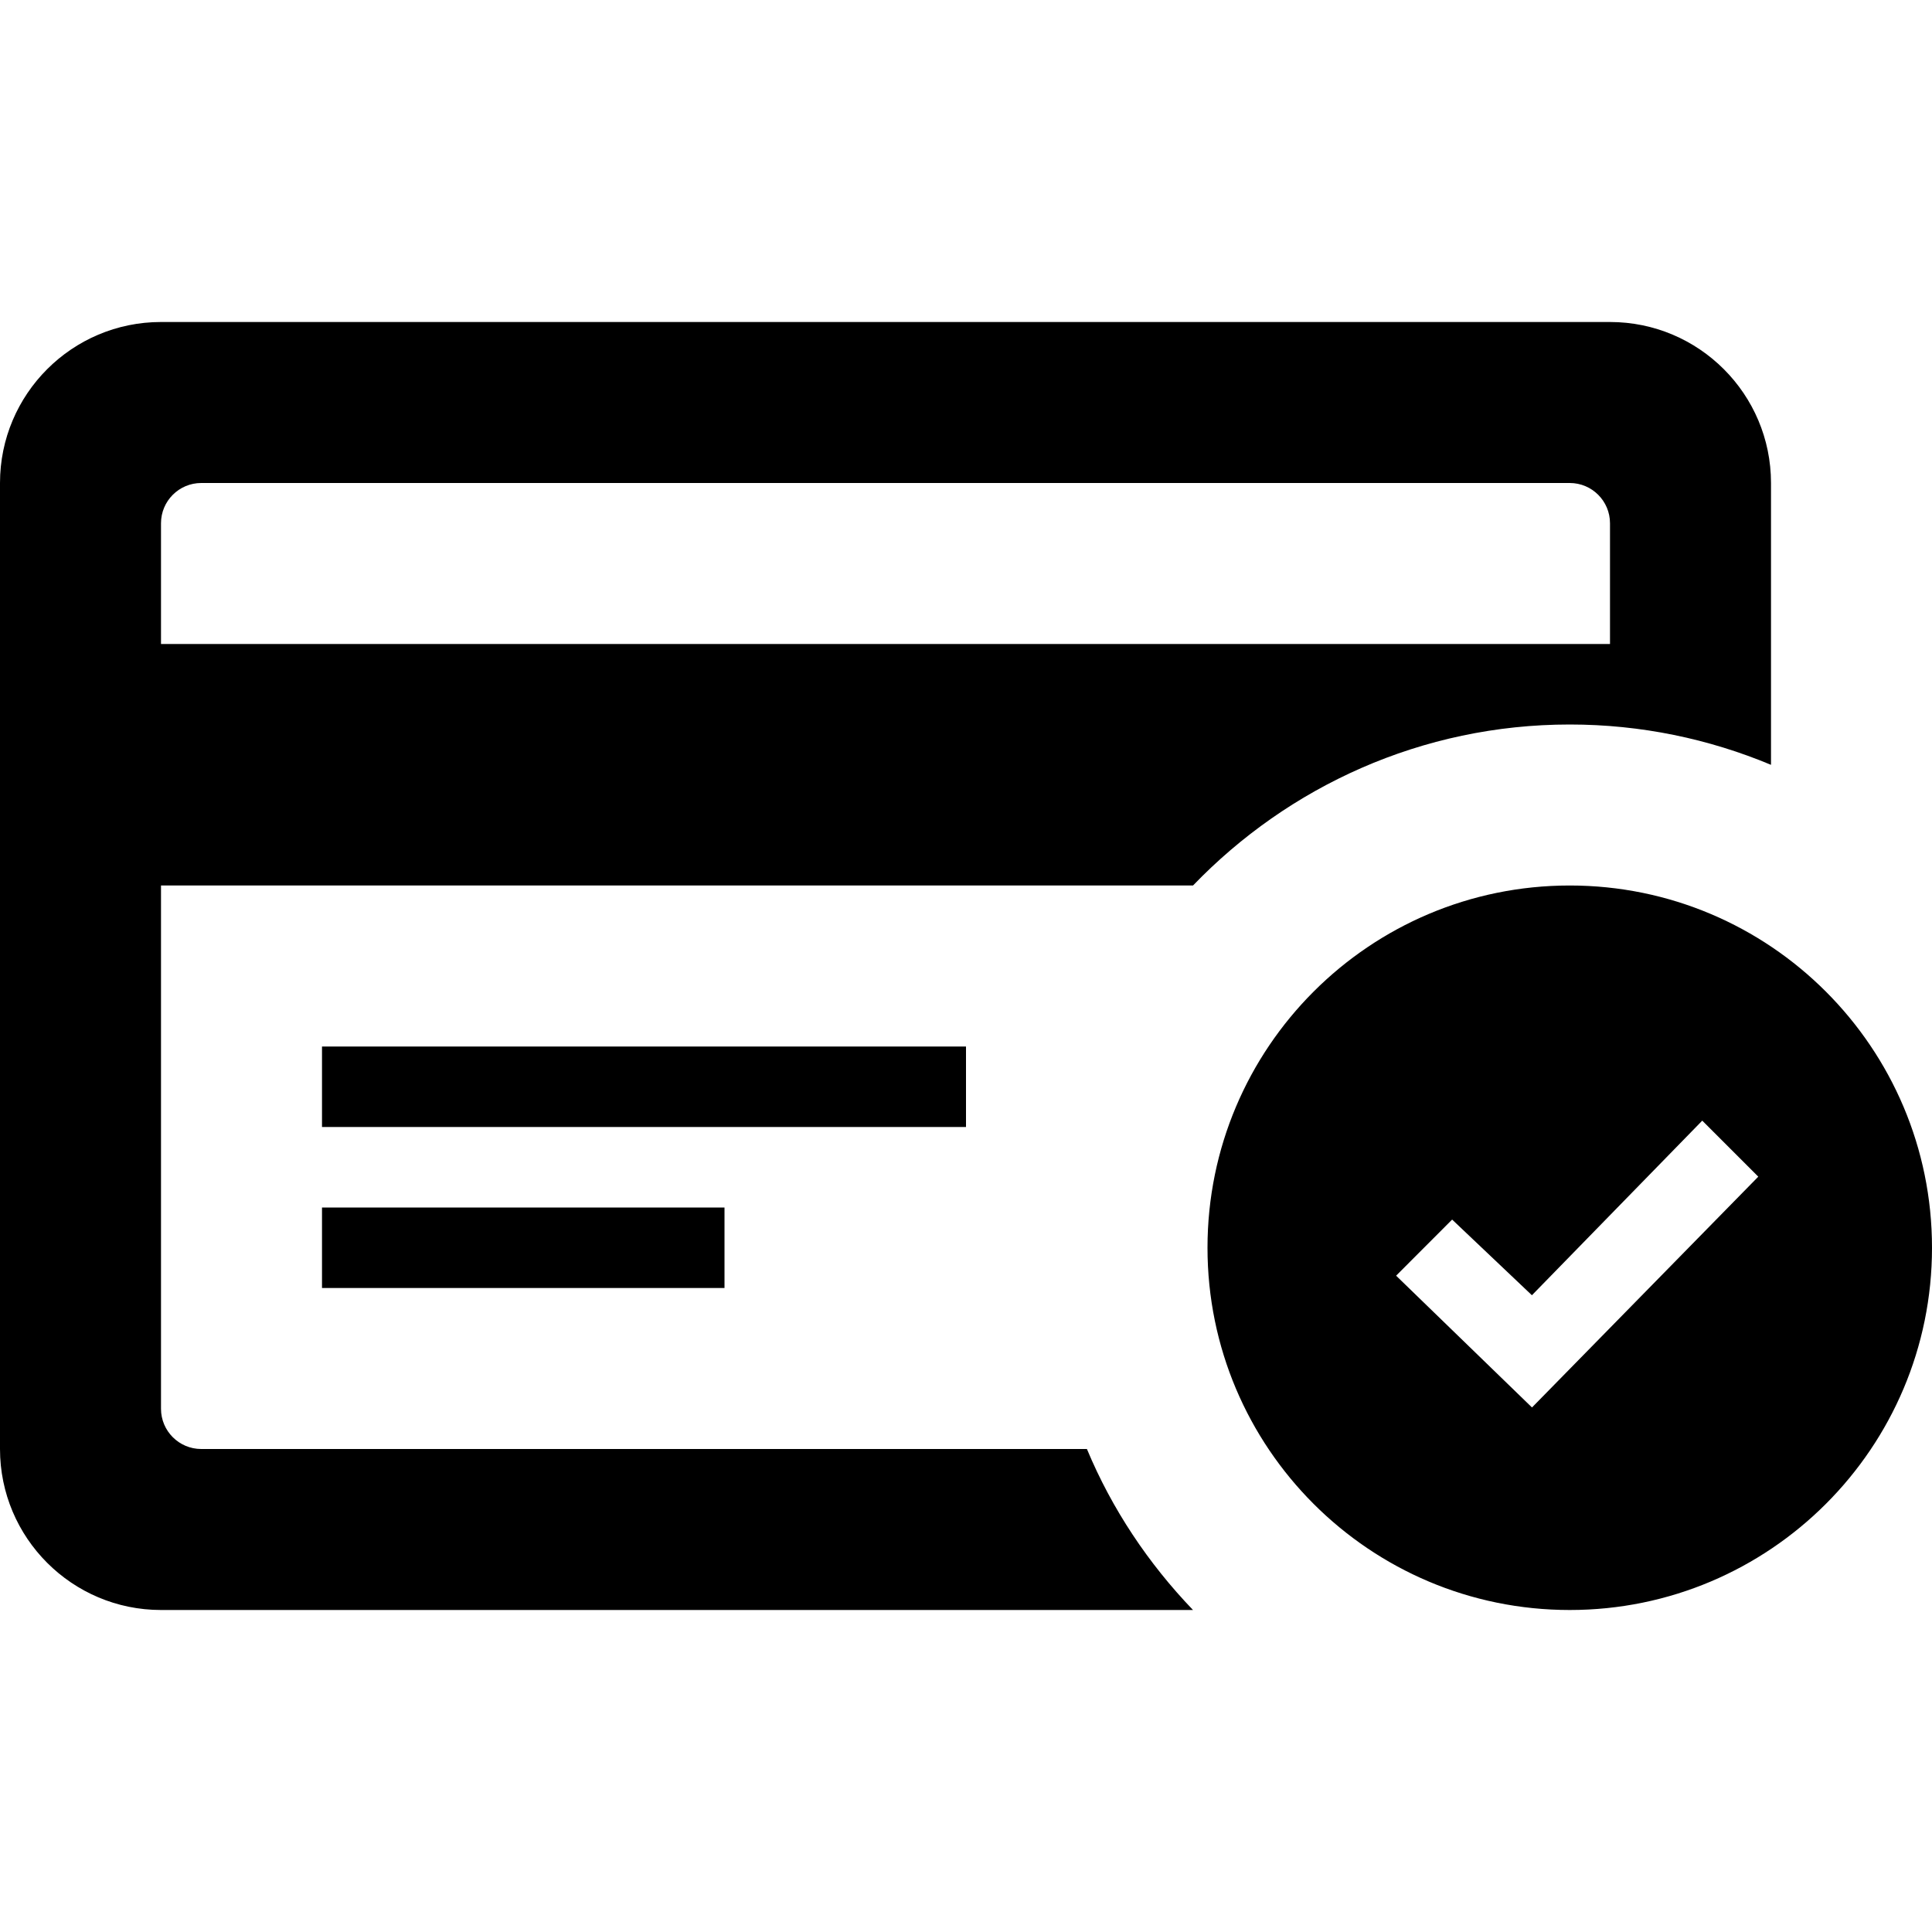
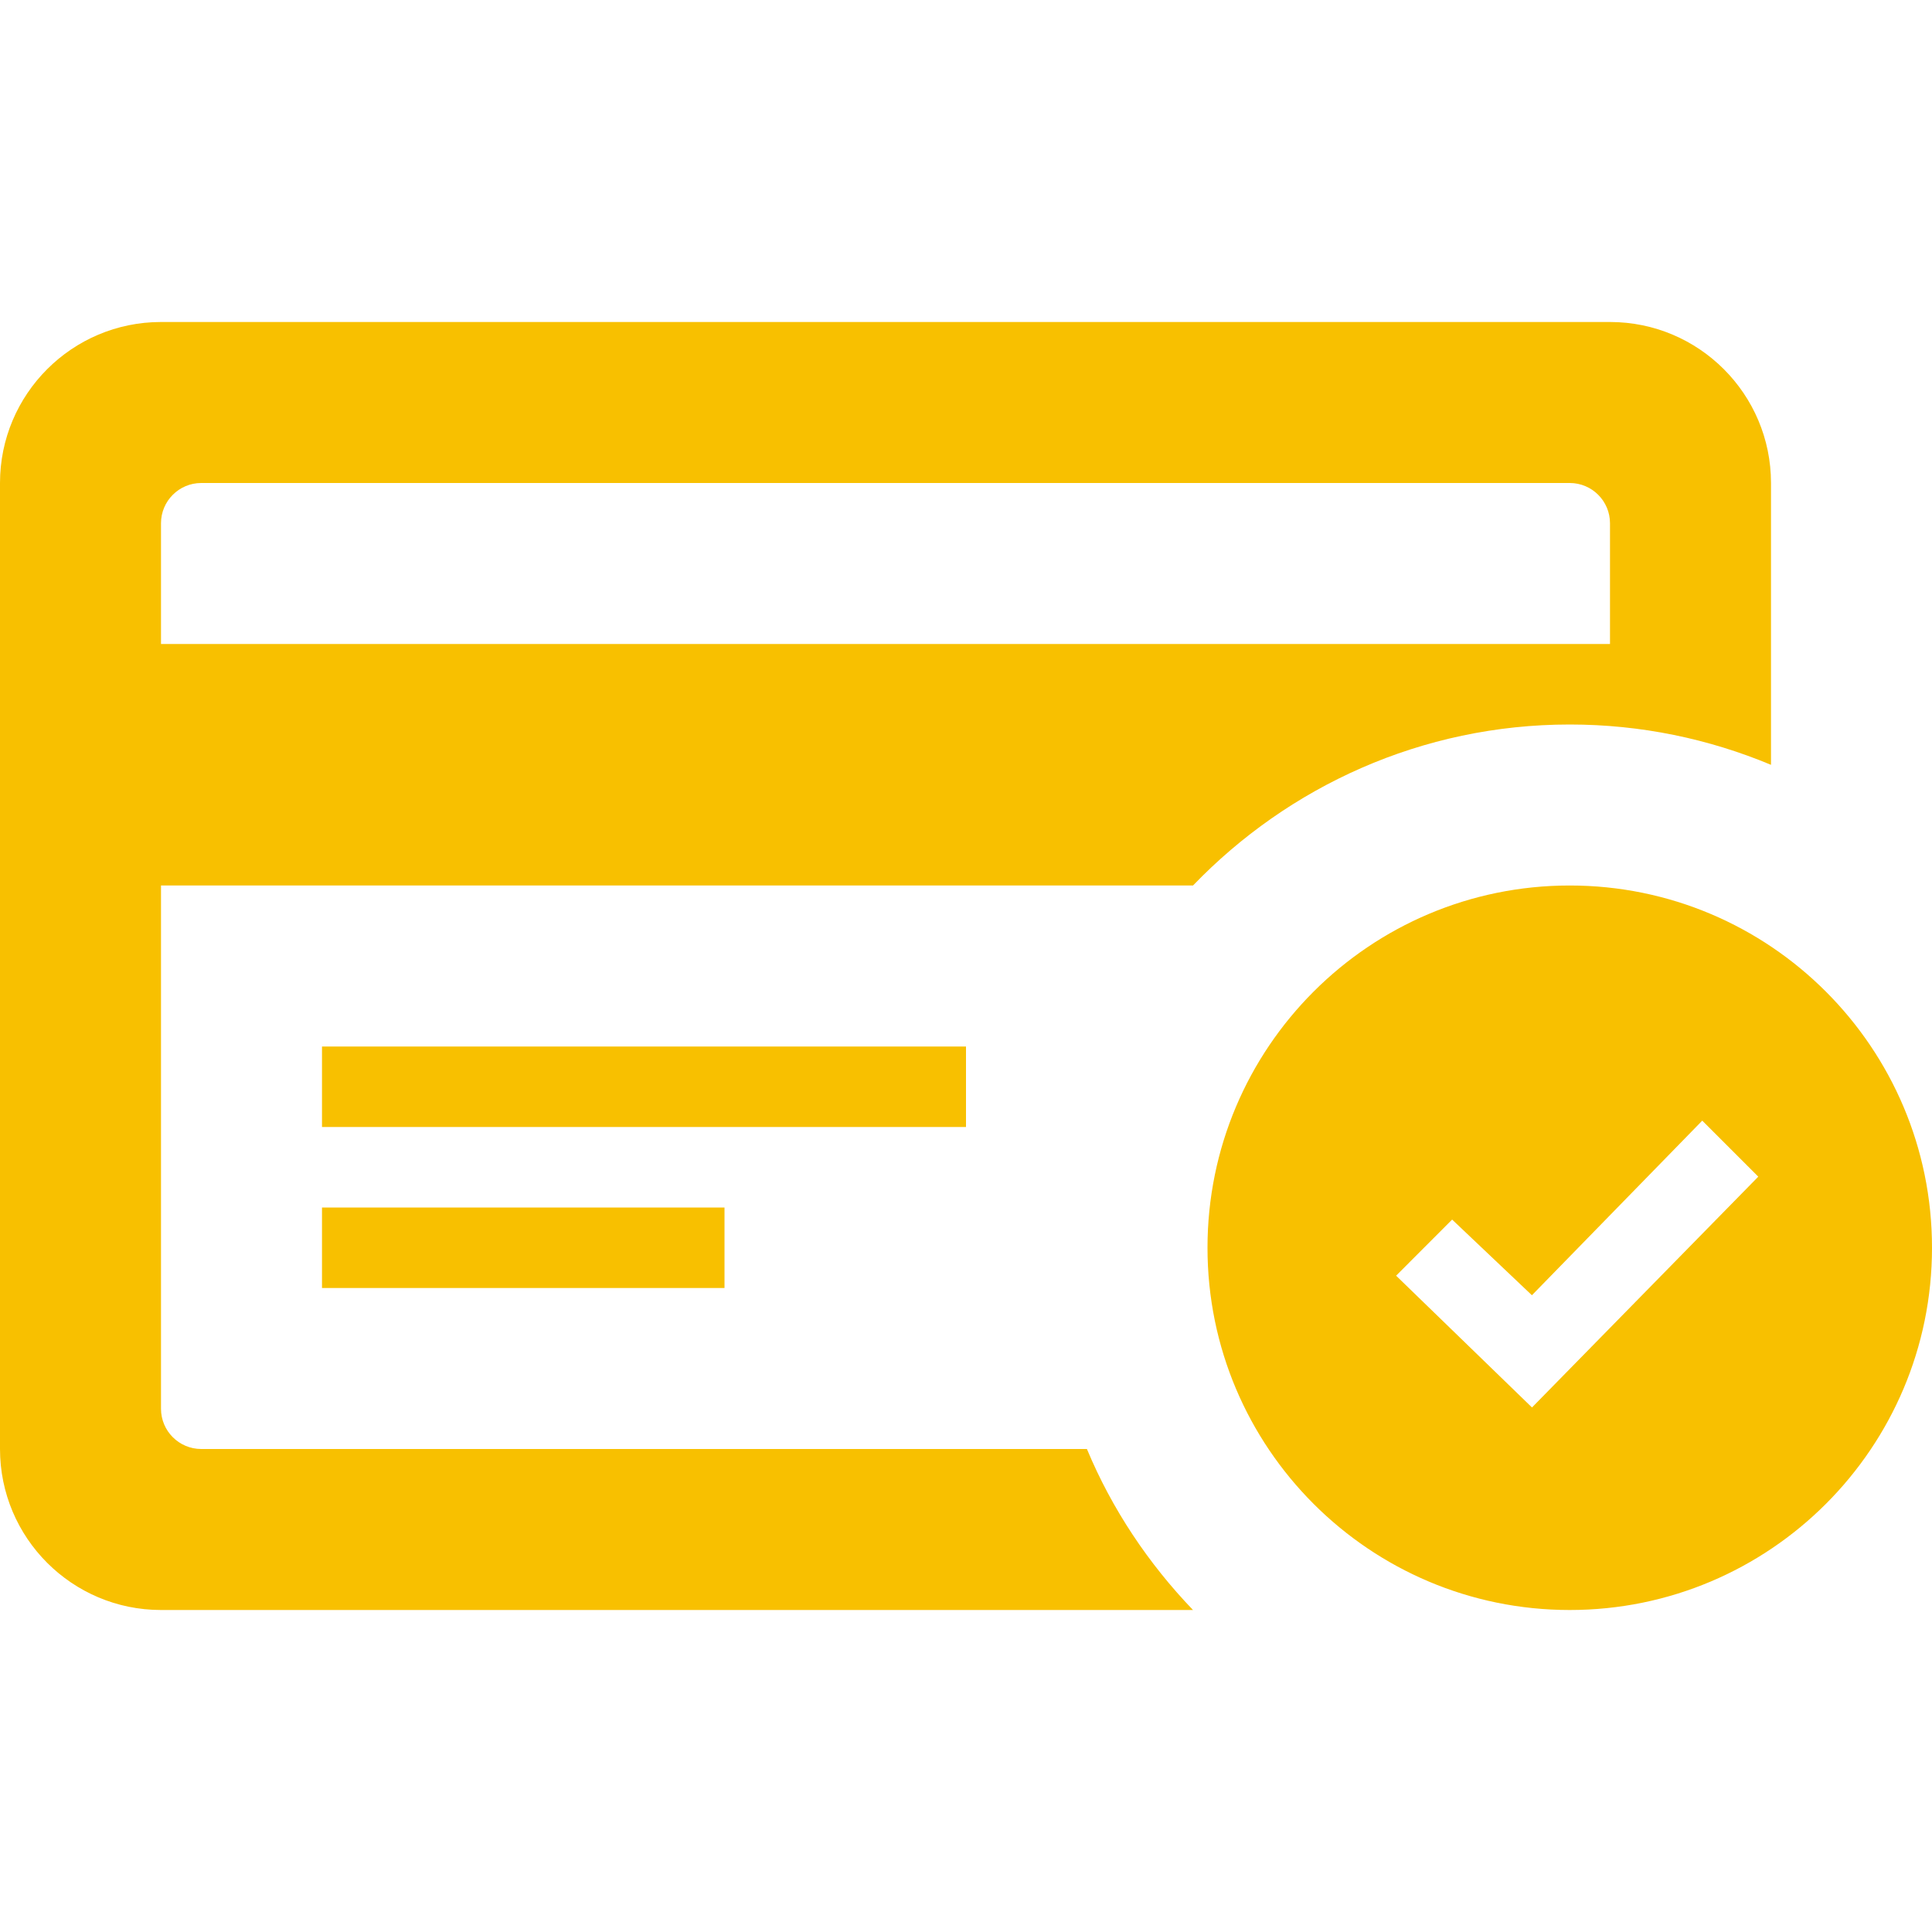
- <svg xmlns="http://www.w3.org/2000/svg" width="24" height="24" viewBox="0 0 24 24">
+ <svg xmlns="http://www.w3.org/2000/svg" fill="rgb(248,192,0,100%)" width="24" height="24" viewBox="0 0 24 24">
  <path d="M19.5 11c-2.485 0-4.5 2.015-4.5 4.5s2.015 4.5 4.5 4.5 4.5-2.015 4.5-4.5-2.015-4.5-4.5-4.5zm-.469 6.484l-1.688-1.637.696-.697.991.94 2.116-2.169.696.696-2.811 2.867zm-15.031-2.484h5v1h-5v-1zm8-1h-8v-1h8v1zm1.502 4h-11.002c-.276 0-.5-.224-.5-.5v-6.5h12.82c1.184-1.23 2.842-2 4.68-2 .886 0 1.729.179 2.5.501v-3.501c0-1.104-.896-2-2-2h-18c-1.104 0-2 .896-2 2v12c0 1.104.896 2 2 2h12.82c-.553-.576-1.006-1.251-1.318-2zm-11.502-11.5c0-.276.224-.5.5-.5h17c.276 0 .5.224.5.5v1.5h-18v-1.5z" />
</svg>
